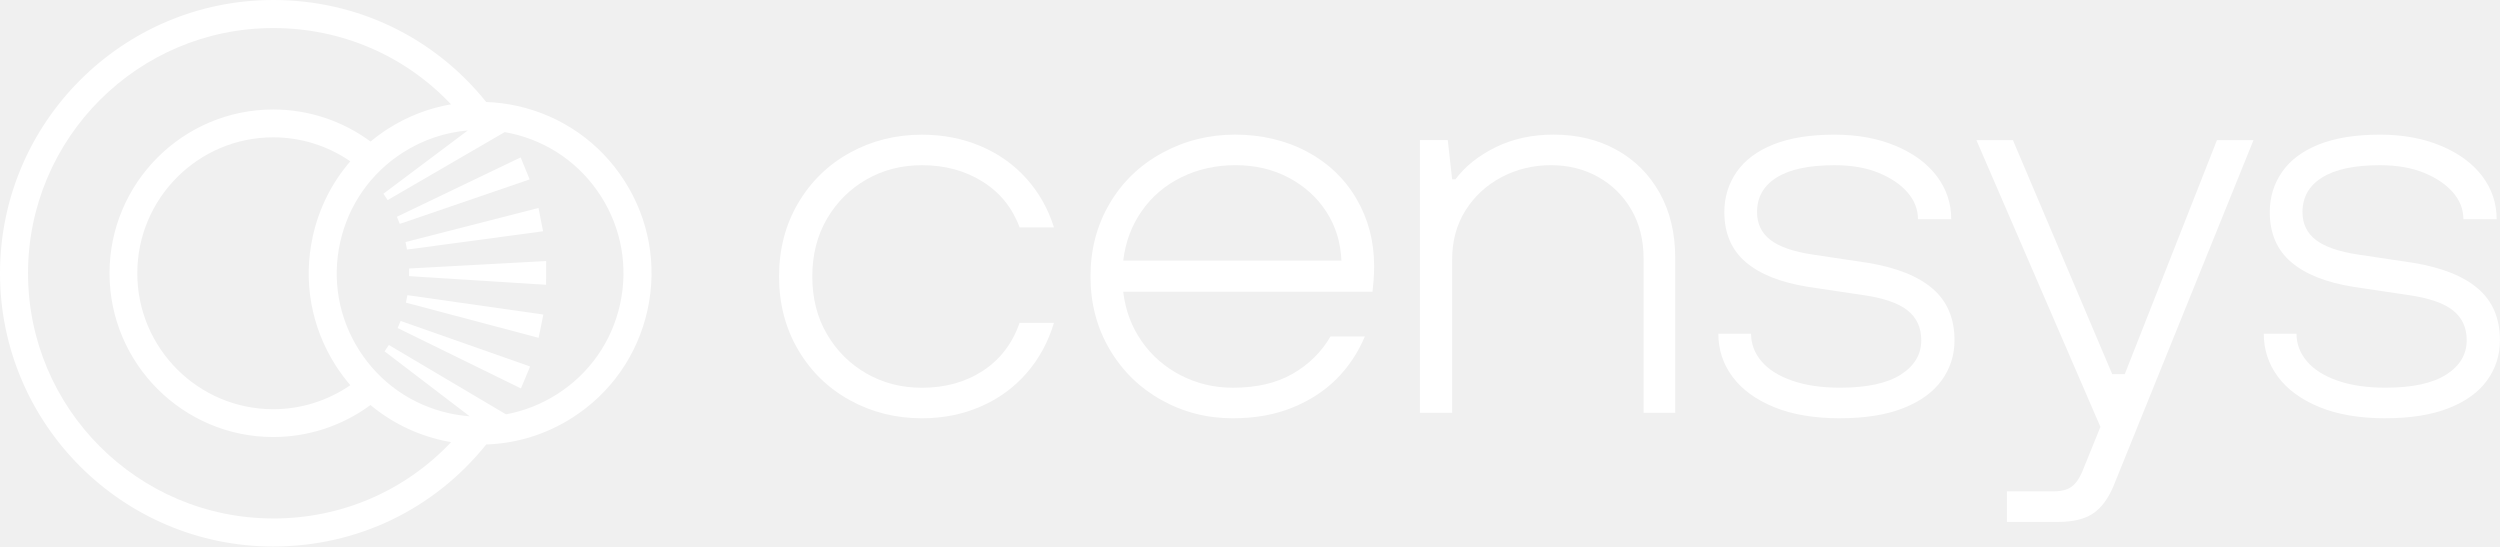
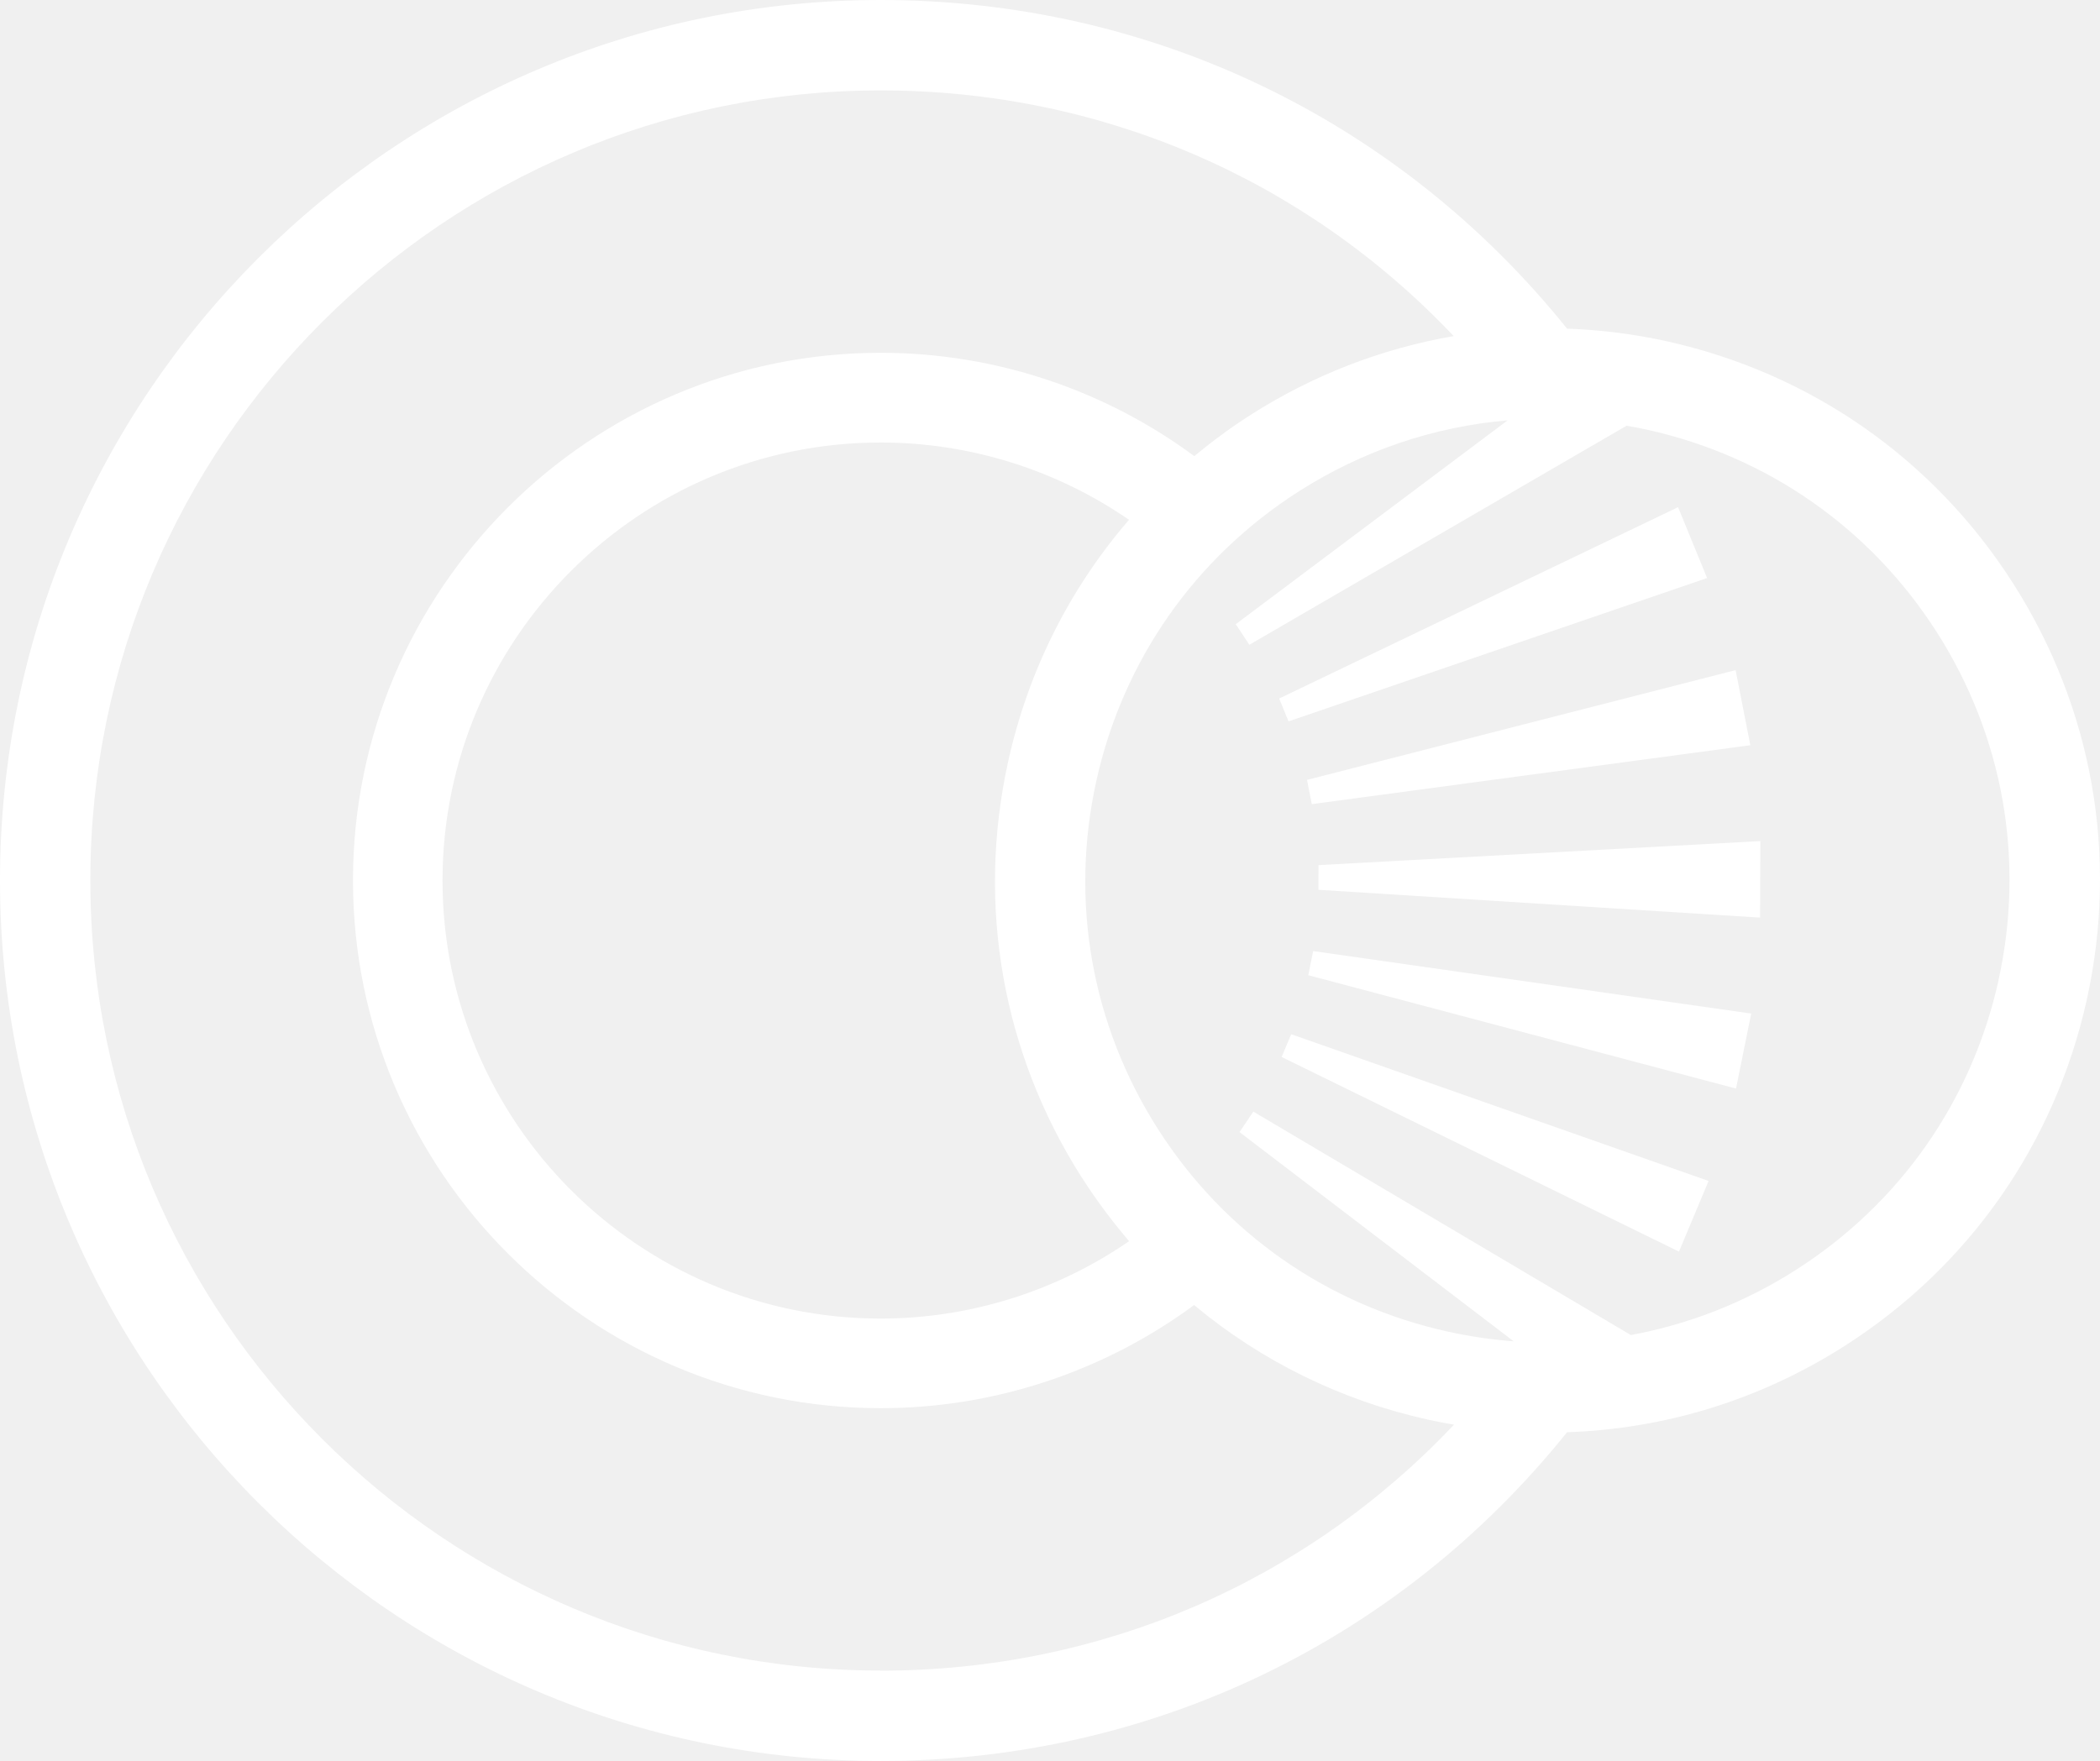
- <svg xmlns="http://www.w3.org/2000/svg" id="Layer_1" data-name="Layer 1" width="810.82" height="177.25" viewBox="0 0 810.82 177.25">
+ <svg xmlns="http://www.w3.org/2000/svg" id="Layer_1" version="1.1" width="211.317" height="177.25" viewBox="0 0 211.317 177.25">
  <defs>
    <style>
-       .cls-1 {
-         fill: #fff;
+       .st0 {
+         fill: #ffffff;
      }
    </style>
  </defs>
-   <g>
-     <path class="cls-1" d="M202.58,58.73c-7.98-12.52-20.37-21.17-34.86-24.38-3.34-.74-6.69-1.15-10.03-1.27C140.76,12.02,115.77,0,88.62,0,39.75,0,0,39.75,0,88.62s39.75,88.63,88.62,88.63c27.14,0,52.15-12.02,69.07-33.09,9.82-.33,19.42-3.25,27.92-8.68,12.52-7.98,21.17-20.37,24.38-34.86,3.2-14.5.57-29.37-7.41-41.89ZM88.62,168.15c-43.85,0-79.53-35.68-79.53-79.53S44.77,9.1,88.62,9.1c22.15,0,42.69,8.91,57.66,24.73-7.19,1.24-14.12,3.9-20.45,7.94-1.99,1.27-3.86,2.66-5.65,4.14-9.1-6.72-20.15-10.4-31.55-10.4-29.29,0-53.11,23.83-53.11,53.11s23.83,53.12,53.11,53.12c11.38,0,22.44-3.67,31.53-10.38,6.74,5.62,14.76,9.59,23.57,11.54.86.19,1.72.35,2.58.5-14.97,15.84-35.53,24.76-57.68,24.76ZM108.86,118.52c1.45,2.27,3.04,4.4,4.76,6.41-7.32,5.04-16.04,7.79-25,7.79-24.31,0-44.09-19.78-44.09-44.09s19.78-44.09,44.09-44.09c8.97,0,17.67,2.74,24.99,7.78-5.95,6.89-10.14,15.18-12.16,24.32-3.2,14.5-.57,29.37,7.41,41.89ZM201.11,98.66c-2.68,12.12-9.92,22.48-20.39,29.16-5.15,3.29-10.78,5.48-16.61,6.56l-37.99-22.49-1.39,2.06,27.59,21.06c-2.21-.17-4.43-.49-6.64-.98-12.12-2.68-22.48-9.92-29.16-20.39-6.68-10.47-8.88-22.91-6.2-35.03,2.68-12.12,9.92-22.48,20.39-29.16,6.43-4.1,13.61-6.51,21-7.14l-27.36,20.52,1.37,2.07,37.96-22.05c.69.12,1.37.25,2.06.4,12.12,2.68,22.48,9.92,29.16,20.39,6.68,10.47,8.88,22.91,6.2,35.03Z" />
-     <polygon class="cls-1" points="129.66 72.61 171.78 58.18 168.86 51.05 128.72 70.31 129.66 72.61" />
-     <polygon class="cls-1" points="132 80.94 176.13 75.01 174.65 67.45 131.52 78.5 132 80.94" />
-     <polygon class="cls-1" points="132.67 89.56 177.11 92.36 177.14 84.66 132.68 87.08 132.67 89.56" />
-     <polygon class="cls-1" points="131.65 98.16 174.69 109.57 176.22 102.02 132.14 95.73 131.65 98.16" />
-     <polygon class="cls-1" points="128.97 106.39 168.95 125.98 171.93 118.87 129.93 104.1 128.97 106.39" />
-   </g>
-   <path class="cls-1" d="M299.02,135.66c-8.49,0-16.28-1.95-23.35-5.84-7.08-3.89-12.68-9.34-16.81-16.36-4.13-7.02-6.19-14.95-6.19-23.79s2.06-16.78,6.19-23.79c4.13-7.02,9.73-12.47,16.81-16.36s14.86-5.84,23.35-5.84c6.84,0,13.18,1.24,19.02,3.71s10.79,5.99,14.86,10.53c4.07,4.54,7.05,9.82,8.93,15.83h-11.14c-2.36-6.37-6.37-11.32-12.03-14.86s-12.21-5.31-19.64-5.31c-6.61,0-12.59,1.53-17.96,4.6-5.37,3.07-9.64,7.31-12.83,12.74-3.18,5.43-4.78,11.68-4.78,18.75s1.59,13.33,4.78,18.75c3.18,5.43,7.46,9.67,12.83,12.74,5.37,3.07,11.35,4.6,17.96,4.6,7.55,0,14.12-1.83,19.73-5.48,5.6-3.65,9.58-8.84,11.94-15.57h11.14c-1.89,6.25-4.86,11.71-8.93,16.36-4.07,4.66-9.02,8.26-14.86,10.79-5.84,2.53-12.18,3.8-19.02,3.8Z" />
-   <path class="cls-1" d="M399.85,135.66c-8.38,0-16.1-1.97-23.17-5.93-7.08-3.95-12.68-9.43-16.81-16.45-4.13-7.02-6.19-14.89-6.19-23.62s2.06-16.6,6.19-23.62c4.13-7.02,9.82-12.5,17.07-16.45,7.25-3.95,15.12-5.93,23.62-5.93s16.36,1.83,23.26,5.48c6.9,3.66,12.26,8.76,16.1,15.3,3.83,6.54,5.75,13.83,5.75,21.85,0,1.65-.06,3.21-.18,4.69-.12,1.48-.24,2.68-.35,3.63h-80.85c.71,6.01,2.71,11.38,6.01,16.1,3.3,4.72,7.55,8.4,12.74,11.06,5.19,2.65,10.79,3.98,16.81,3.98,7.67,0,14.12-1.5,19.37-4.51,5.25-3.01,9.35-7.05,12.3-12.12h11.14c-2.24,5.31-5.31,9.91-9.2,13.8s-8.67,6.99-14.33,9.29-12.09,3.45-19.28,3.45ZM435.06,84.53c-.24-5.9-1.86-11.17-4.87-15.83-3.01-4.66-7.08-8.34-12.21-11.06-5.13-2.71-10.88-4.07-17.25-4.07s-12.21,1.3-17.51,3.89c-5.31,2.6-9.61,6.25-12.91,10.97-3.3,4.72-5.31,10.08-6.01,16.1h70.76Z" />
-   <path class="cls-1" d="M460.53,133.89V45.43h9.02l1.42,12.74h1.06c3.18-4.25,7.55-7.72,13.09-10.44,5.54-2.71,11.79-4.07,18.75-4.07,7.67,0,14.48,1.65,20.43,4.95,5.95,3.3,10.61,7.96,13.98,13.98,3.36,6.02,5.04,13.03,5.04,21.05v50.24h-10.26v-50.06c0-6.01-1.33-11.29-3.98-15.83-2.65-4.54-6.25-8.08-10.79-10.62-4.54-2.53-9.64-3.8-15.3-3.8s-11.12,1.3-16.01,3.89c-4.9,2.6-8.79,6.19-11.68,10.79-2.89,4.6-4.33,9.91-4.33,15.92v49.71h-10.44Z" />
-   <path class="cls-1" d="M596.77,135.66c-8.38,0-15.51-1.21-21.41-3.63-5.9-2.42-10.38-5.69-13.45-9.82-3.07-4.13-4.6-8.78-4.6-13.98h10.61c0,3.3,1.12,6.28,3.36,8.93,2.24,2.65,5.54,4.75,9.91,6.28,4.36,1.53,9.55,2.3,15.57,2.3,8.73,0,15.3-1.42,19.73-4.25,4.42-2.83,6.63-6.54,6.63-11.14,0-4.13-1.5-7.37-4.51-9.73-3.01-2.36-7.87-4.01-14.6-4.95l-17.69-2.65c-8.84-1.42-15.57-4.1-20.17-8.05-4.6-3.95-6.9-9.35-6.9-16.19,0-4.83,1.33-9.17,3.98-13,2.65-3.83,6.63-6.81,11.94-8.93,5.31-2.12,11.91-3.18,19.81-3.18,7.43,0,14.03,1.21,19.81,3.63,5.78,2.42,10.23,5.69,13.36,9.82,3.12,4.13,4.69,8.79,4.69,13.98h-10.79c0-3.18-1.12-6.07-3.36-8.67-2.24-2.59-5.37-4.72-9.38-6.37-4.01-1.65-8.79-2.48-14.33-2.48-8.26,0-14.51,1.33-18.75,3.98-4.25,2.65-6.37,6.4-6.37,11.23,0,3.78,1.44,6.78,4.33,9.02,2.89,2.24,7.52,3.83,13.89,4.78l17.69,2.65c9.32,1.53,16.33,4.33,21.05,8.4,4.72,4.07,7.08,9.64,7.08,16.72,0,4.84-1.39,9.17-4.16,13-2.77,3.83-6.93,6.84-12.47,9.02-5.54,2.18-12.38,3.27-20.52,3.27Z" />
-   <path class="cls-1" d="M650.9,169.27v-9.91h15.04c2.59,0,4.57-.5,5.93-1.5,1.35-1,2.5-2.63,3.45-4.86l7.61-18.75.53,9.38-42.46-98.18h11.85l32.2,75.89h4.07l29.9-75.89h11.85l-45.46,112.34c-1.77,4.13-4.01,7.08-6.72,8.84-2.71,1.77-6.49,2.65-11.32,2.65h-16.45Z" />
-   <path class="cls-1" d="M773.67,135.66c-8.38,0-15.51-1.21-21.41-3.63-5.9-2.42-10.38-5.69-13.45-9.82-3.07-4.13-4.6-8.78-4.6-13.98h10.61c0,3.3,1.12,6.28,3.36,8.93,2.24,2.65,5.54,4.75,9.91,6.28,4.36,1.53,9.55,2.3,15.57,2.3,8.73,0,15.3-1.42,19.73-4.25,4.42-2.83,6.63-6.54,6.63-11.14,0-4.13-1.5-7.37-4.51-9.73-3.01-2.36-7.87-4.01-14.6-4.95l-17.69-2.65c-8.84-1.42-15.57-4.1-20.17-8.05-4.6-3.95-6.9-9.35-6.9-16.19,0-4.83,1.33-9.17,3.98-13,2.65-3.83,6.63-6.81,11.94-8.93,5.31-2.12,11.91-3.18,19.81-3.18,7.43,0,14.03,1.21,19.81,3.63,5.78,2.42,10.23,5.69,13.36,9.82,3.12,4.13,4.69,8.79,4.69,13.98h-10.79c0-3.18-1.12-6.07-3.36-8.67-2.24-2.59-5.37-4.72-9.38-6.37-4.01-1.65-8.79-2.48-14.33-2.48-8.26,0-14.51,1.33-18.75,3.98-4.25,2.65-6.37,6.4-6.37,11.23,0,3.78,1.44,6.78,4.33,9.02,2.89,2.24,7.52,3.83,13.89,4.78l17.69,2.65c9.32,1.53,16.33,4.33,21.05,8.4,4.72,4.07,7.08,9.64,7.08,16.72,0,4.84-1.39,9.17-4.16,13-2.77,3.83-6.93,6.84-12.47,9.02-5.54,2.18-12.38,3.27-20.52,3.27Z" />
+   <path class="st0" d="M202.58,58.73c-7.98-12.52-20.37-21.17-34.86-24.38-3.34-.74-6.69-1.15-10.03-1.27C140.76,12.02,115.77 0,88.62 0,39.75 0,0,39.75,0,88.62s39.75,88.63,88.62,88.63c27.14,0,52.15-12.02,69.07-33.09,9.82-.33,19.42-3.25,27.92-8.68,12.52-7.98,21.17-20.37,24.38-34.86,3.2-14.5.57-29.37-7.41-41.89v-0ZM88.62,168.15c-43.85,0-79.53-35.68-79.53-79.53S44.77,9.1,88.62,9.1c22.15,0,42.69,8.91,57.66,24.73-7.19,1.24-14.12,3.9-20.45,7.94-1.99,1.27-3.86,2.66-5.65,4.14-9.1-6.72-20.15-10.4-31.55-10.4-29.29,0-53.11,23.83-53.11,53.11s23.83,53.12,53.11,53.12c11.38,0,22.44-3.67,31.53-10.38,6.74,5.62,14.76,9.59,23.57,11.54.86.19,1.72.35,2.58.5-14.97,15.84-35.53,24.76-57.68,24.76l-.01-.01v0ZM108.86,118.52c1.45,2.27,3.04,4.4,4.76,6.41-7.32,5.04-16.04,7.79-25,7.79-24.31,0-44.09-19.78-44.09-44.09s19.78-44.09,44.09-44.09c8.97,0,17.67,2.74,24.99,7.78-5.95,6.89-10.14,15.18-12.16,24.32-3.2,14.5-.57,29.37,7.41,41.89,0,0,0-.01,0-.01ZM201.11,98.66c-2.68,12.12-9.92,22.48-20.39,29.16-5.15,3.29-10.78,5.48-16.61,6.56l-37.99-22.49-1.39,2.06,27.59,21.06c-2.21-.17-4.43-.49-6.64-.98-12.12-2.68-22.48-9.92-29.16-20.39-6.68-10.47-8.88-22.91-6.2-35.03,2.68-12.12,9.92-22.48,20.39-29.16,6.43-4.1,13.61-6.51,21-7.14l-27.36,20.52,1.37,2.07,37.96-22.05c.69.12,1.37.25,2.06.4,12.12,2.68,22.48,9.92,29.16,20.39,6.68,10.47,8.88,22.91,6.2,35.03,0,0,.01-.01.01-.01Z" />
+   <polygon class="st0" points="129.66 72.61 171.78 58.18 168.86 51.05 128.72 70.31 129.66 72.61" />
+   <polygon class="st0" points="132 80.94 176.13 75.01 174.65 67.45 131.52 78.5 132 80.94" />
+   <polygon class="st0" points="132.67 89.56 177.11 92.36 177.14 84.66 132.68 87.08 132.67 89.56" />
+   <polygon class="st0" points="131.65 98.16 174.69 109.57 176.22 102.02 132.14 95.73 131.65 98.16" />
+   <polygon class="st0" points="128.97 106.39 168.95 125.98 171.93 118.87 129.93 104.1 128.97 106.39" />
</svg>
